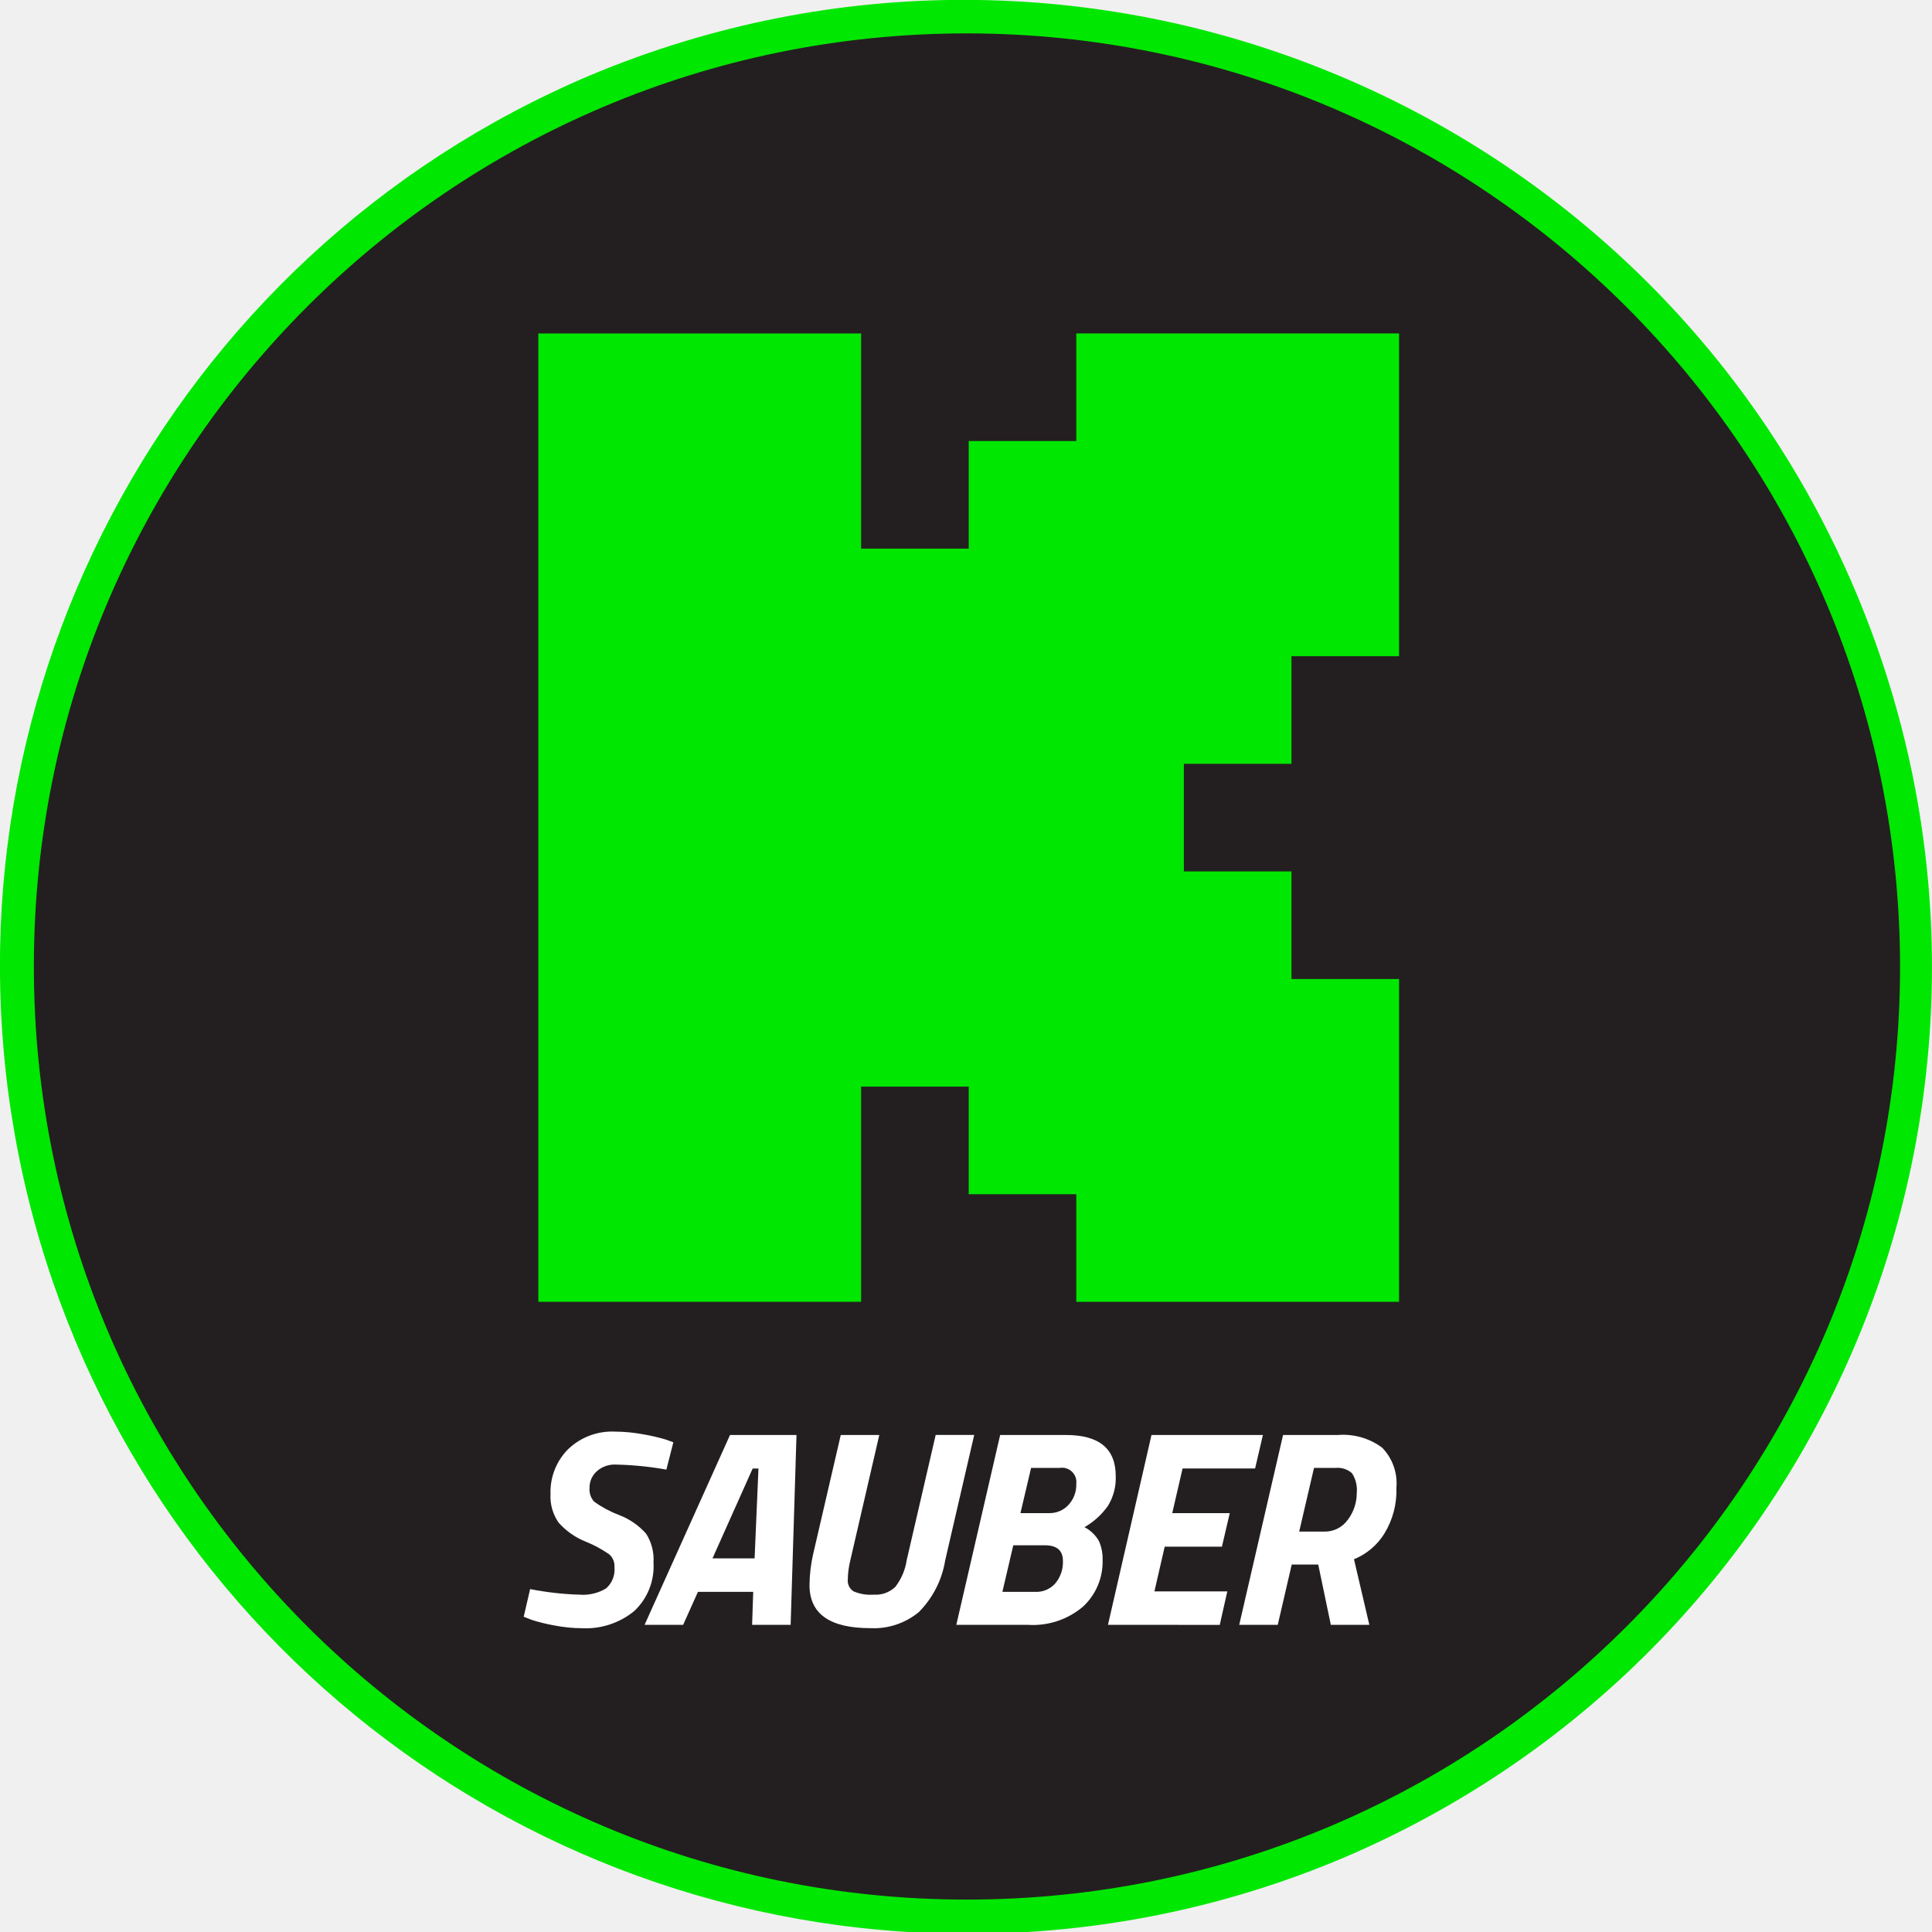
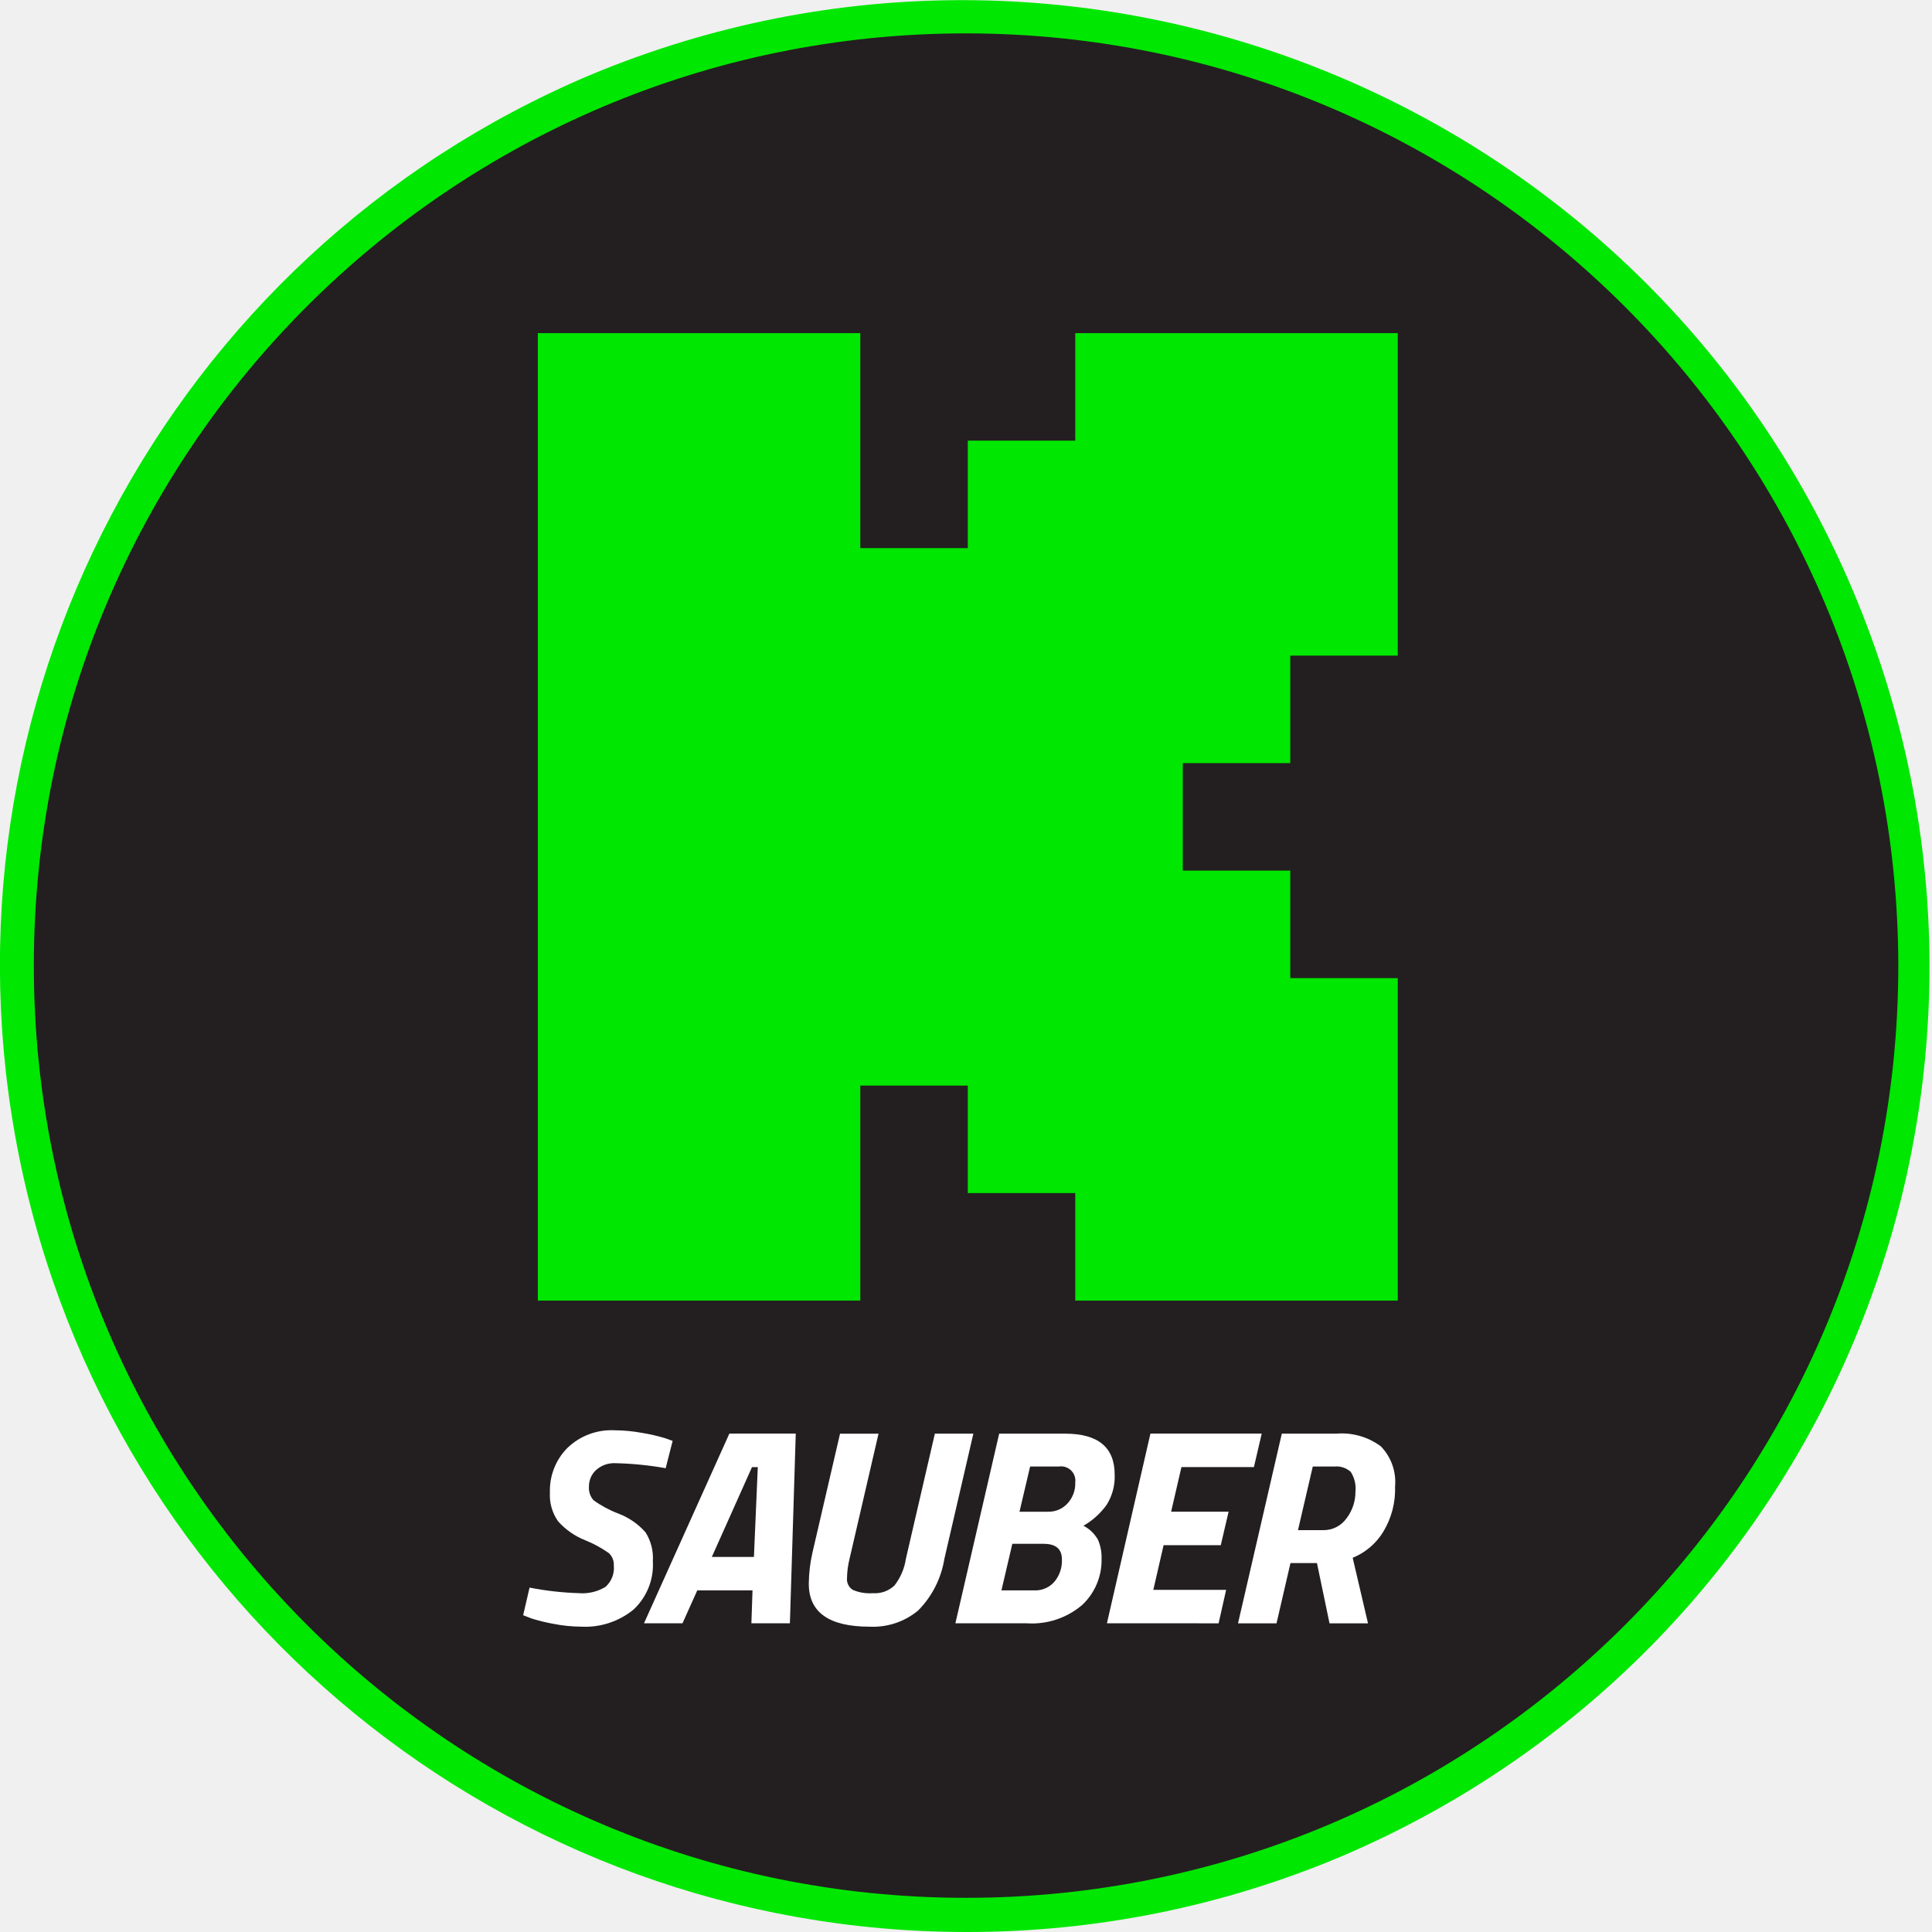
- <svg xmlns="http://www.w3.org/2000/svg" width="72" height="72" viewBox="0 0 72 72" version="1.1" id="svg1">
+ <svg xmlns="http://www.w3.org/2000/svg" width="288" height="288" viewBox="0 0 288 288" version="1.1" id="svg1">
  <defs id="defs1">
    <linearGradient id="linearGradient5">
      <stop style="stop-color:#8c25b7;stop-opacity:1;" offset="0" id="stop5" />
      <stop style="stop-color:#501563;stop-opacity:0.896;" offset="0.754" id="stop4" />
      <stop style="stop-color:#420f50;stop-opacity:0;" offset="1" id="stop3" />
    </linearGradient>
  </defs>
-   <path id="Path_1" data-name="Path 1" d="M 71.448,36.018 A 35.411,35.411 0 1 1 36.036,0.607 35.411,35.411 0 0 1 71.448,36.018" fill="#231f20" style="stroke-width:0.36" />
-   <path id="Path_2" data-name="Path 2" d="M 36.036,72.067 A 36.058,36.058 0 0 1 22.004,2.803 36.058,36.058 0 0 1 50.068,69.234 35.823,35.823 0 0 1 36.036,72.067 m 0,-70.823 A 34.774,34.774 0 1 0 70.81,36.019 34.813,34.813 0 0 0 36.036,1.244" fill="#00e701" style="stroke-width:0.36" />
-   <path id="Path_3" data-name="Path 3" d="m 22.958,54.58 a 1.001,1.001 0 0 0 -0.723,0.255 0.813,0.813 0 0 0 -0.265,0.609 0.688,0.688 0 0 0 0.167,0.514 3.961,3.961 0 0 0 0.916,0.495 2.578,2.578 0 0 1 1.025,0.702 1.782,1.782 0 0 1 0.276,1.077 2.279,2.279 0 0 1 -0.723,1.811 2.85,2.85 0 0 1 -1.951,0.636 5.479,5.479 0 0 1 -1.03,-0.105 6.434,6.434 0 0 1 -0.842,-0.208 l -0.291,-0.115 0.239,-1.03 a 11.323,11.323 0 0 0 1.847,0.208 1.654,1.654 0 0 0 0.984,-0.234 0.933,0.933 0 0 0 0.312,-0.796 0.586,0.586 0 0 0 -0.182,-0.464 4.394,4.394 0 0 0 -0.89,-0.483 2.664,2.664 0 0 1 -1.009,-0.708 1.697,1.697 0 0 1 -0.302,-1.071 2.257,2.257 0 0 1 0.656,-1.666 2.362,2.362 0 0 1 1.748,-0.655 5.863,5.863 0 0 1 1.045,0.1 6.908,6.908 0 0 1 0.838,0.193 l 0.291,0.104 -0.26,1.019 a 12.143,12.143 0 0 0 -1.875,-0.187" fill="#ffffff" style="stroke-width:0.36" />
-   <path id="Path_4" data-name="Path 4" d="m 24.022,60.552 3.184,-7.075 h 2.477 l -0.218,7.075 h -1.436 l 0.041,-1.228 H 26.01 l -0.551,1.228 z m 4.028,-5.825 -1.498,3.35 h 1.57 l 0.144,-3.35 z" fill="#ffffff" style="stroke-width:0.36" />
-   <path id="Path_5" data-name="Path 5" d="m 31.689,58.149 a 3.115,3.115 0 0 0 -0.094,0.713 0.469,0.469 0 0 0 0.213,0.442 1.598,1.598 0 0 0 0.749,0.124 1.061,1.061 0 0 0 0.806,-0.286 2.135,2.135 0 0 0 0.426,-0.995 l 1.081,-4.671 h 1.436 l -1.081,4.671 a 3.539,3.539 0 0 1 -0.983,1.931 2.638,2.638 0 0 1 -1.805,0.599 q -2.269,0 -2.269,-1.603 a 5.371,5.371 0 0 1 0.135,-1.154 l 1.03,-4.443 h 1.436 z" fill="#ffffff" style="stroke-width:0.36" />
-   <path id="Path_6" data-name="Path 6" d="m 39.728,53.478 q 1.852,0 1.852,1.53 a 1.965,1.965 0 0 1 -0.291,1.112 2.72,2.72 0 0 1 -0.874,0.793 1.314,1.314 0 0 1 0.541,0.52 1.64,1.64 0 0 1 0.135,0.708 2.282,2.282 0 0 1 -0.723,1.727 2.886,2.886 0 0 1 -2.065,0.685 h -2.664 l 1.634,-7.075 z m -0.791,4.11 h -1.175 l -0.406,1.737 h 1.226 a 0.944,0.944 0 0 0 0.75,-0.322 1.226,1.226 0 0 0 0.28,-0.832 c 0,-0.389 -0.225,-0.583 -0.676,-0.583 m 0.562,-2.884 h -1.072 l -0.397,1.686 h 1.072 a 0.951,0.951 0 0 0 0.718,-0.307 1.096,1.096 0 0 0 0.291,-0.786 0.534,0.534 0 0 0 -0.613,-0.593" fill="#ffffff" style="stroke-width:0.36" />
-   <path id="Path_7" data-name="Path 7" d="m 41.291,60.552 1.622,-7.075 h 4.152 l -0.291,1.249 h -2.703 l -0.385,1.665 h 2.143 l -0.291,1.249 h -2.133 l -0.383,1.666 h 2.716 l -0.281,1.249 z" fill="#ffffff" style="stroke-width:0.36" />
-   <path id="Path_8" data-name="Path 8" d="m 49.854,53.478 a 2.436,2.436 0 0 1 1.655,0.473 1.905,1.905 0 0 1 0.531,1.493 3.058,3.058 0 0 1 -0.447,1.706 2.387,2.387 0 0 1 -1.134,0.958 l 0.572,2.445 h -1.435 l -0.469,-2.247 h -0.988 l -0.521,2.247 h -1.436 l 1.634,-7.075 z m 0.38,3.152 a 1.636,1.636 0 0 0 0.328,-0.988 1.14,1.14 0 0 0 -0.177,-0.739 0.796,0.796 0 0 0 -0.613,-0.198 h -0.803 l -0.552,2.373 h 0.926 a 1.045,1.045 0 0 0 0.89,-0.448" fill="#ffffff" style="stroke-width:0.36" />
-   <path id="Path_9" data-name="Path 9" d="m 20.062,12.427 h 12.029 v 8.019 h 4.01 v -4.01 h 4.009 v -4.01 h 12.029 v 12.029 h -4.01 v 4.01 h -4.01 v 4.01 h 4.01 v 4.01 h 4.01 V 48.515 H 40.11 v -4.01 h -4.009 v -4.01 h -4.01 v 8.019 H 20.062 Z" fill="#00e701" fill-rule="evenodd" style="stroke-width:0.36" />
+   <path id="Path_1" data-name="Path 1" d="M 285.523,143.938 A 141.513,141.513 0 1 1 144.011,2.425 141.513,141.513 0 0 1 285.524,143.938" fill="#231f20" style="stroke-width:1.441" />
+   <path id="Path_2" data-name="Path 2" d="M 144.011,288 A 144.098,144.098 0 0 1 87.936,11.2 144.098,144.098 0 0 1 200.086,276.677 143.158,143.158 0 0 1 144.011,288 m 0,-283.026 A 138.966,138.966 0 1 0 282.976,143.94 139.123,139.123 0 0 0 144.011,4.973" fill="#00e701" style="stroke-width:1.441" />
+   <path id="Path_3" data-name="Path 3" d="m 91.746,218.116 a 3.999,3.999 0 0 0 -2.89,1.02 3.25,3.25 0 0 0 -1.06,2.432 2.749,2.749 0 0 0 0.666,2.056 15.831,15.831 0 0 0 3.659,1.979 10.302,10.302 0 0 1 4.096,2.803 7.122,7.122 0 0 1 1.102,4.303 9.107,9.107 0 0 1 -2.89,7.236 11.389,11.389 0 0 1 -7.795,2.54 21.897,21.897 0 0 1 -4.117,-0.419 25.713,25.713 0 0 1 -3.367,-0.83 l -1.164,-0.458 0.955,-4.117 a 45.251,45.251 0 0 0 7.38,0.83 6.608,6.608 0 0 0 3.931,-0.934 3.73,3.73 0 0 0 1.246,-3.179 2.342,2.342 0 0 0 -0.728,-1.853 17.558,17.558 0 0 0 -3.555,-1.932 10.645,10.645 0 0 1 -4.034,-2.829 6.781,6.781 0 0 1 -1.206,-4.281 9.021,9.021 0 0 1 2.62,-6.657 9.44,9.44 0 0 1 6.985,-2.618 23.43,23.43 0 0 1 4.178,0.398 27.605,27.605 0 0 1 3.348,0.769 l 1.164,0.415 -1.039,4.074 a 48.525,48.525 0 0 0 -7.491,-0.748" fill="#ffffff" style="stroke-width:1.441" />
+   <path id="Path_4" data-name="Path 4" d="m 96,241.981 12.725,-28.275 h 9.897 l -0.873,28.275 h -5.739 l 0.166,-4.908 h -8.234 l -2.203,4.908 z m 16.099,-23.28 -5.987,13.388 h 6.275 l 0.576,-13.388 z" fill="#ffffff" style="stroke-width:1.441" />
+   <path id="Path_5" data-name="Path 5" d="m 126.639,232.378 a 12.447,12.447 0 0 0 -0.376,2.851 1.873,1.873 0 0 0 0.853,1.768 6.388,6.388 0 0 0 2.994,0.497 4.24,4.24 0 0 0 3.223,-1.141 8.533,8.533 0 0 0 1.704,-3.975 l 4.322,-18.666 h 5.739 l -4.322,18.666 a 14.142,14.142 0 0 1 -3.929,7.716 10.542,10.542 0 0 1 -7.215,2.393 q -9.066,0 -9.066,-6.406 a 21.465,21.465 0 0 1 0.54,-4.61 l 4.117,-17.755 h 5.739 z" fill="#ffffff" style="stroke-width:1.441" />
+   <path id="Path_6" data-name="Path 6" d="m 158.761,213.712 q 7.4,0 7.402,6.112 a 7.851,7.851 0 0 1 -1.164,4.446 10.871,10.871 0 0 1 -3.492,3.169 5.252,5.252 0 0 1 2.161,2.077 6.555,6.555 0 0 1 0.54,2.829 9.12,9.12 0 0 1 -2.89,6.903 11.533,11.533 0 0 1 -8.253,2.737 h -10.647 l 6.529,-28.275 z m -3.161,16.423 h -4.695 l -1.622,6.942 h 4.898 a 3.774,3.774 0 0 0 2.996,-1.286 4.898,4.898 0 0 0 1.121,-3.326 c 0,-1.556 -0.9,-2.328 -2.703,-2.328 m 2.246,-11.525 h -4.283 l -1.585,6.739 h 4.283 a 3.8,3.8 0 0 0 2.868,-1.227 4.381,4.381 0 0 0 1.164,-3.141 2.132,2.132 0 0 0 -2.449,-2.371" fill="#ffffff" style="stroke-width:1.441" />
+   <path id="Path_7" data-name="Path 7" d="m 165.008,241.981 6.483,-28.275 h 16.591 l -1.164,4.99 h -10.803 l -1.537,6.653 h 8.566 l -1.164,4.99 h -8.525 l -1.531,6.657 h 10.854 l -1.124,4.99 z" fill="#ffffff" style="stroke-width:1.441" />
+   <path id="Path_8" data-name="Path 8" d="m 199.228,213.712 a 9.734,9.734 0 0 1 6.612,1.892 7.614,7.614 0 0 1 2.121,5.966 12.221,12.221 0 0 1 -1.788,6.817 9.54,9.54 0 0 1 -4.532,3.828 l 2.285,9.772 h -5.736 l -1.873,-8.981 h -3.949 l -2.08,8.981 h -5.739 l 6.529,-28.275 z m 1.518,12.597 a 6.536,6.536 0 0 0 1.31,-3.949 4.554,4.554 0 0 0 -0.706,-2.955 3.181,3.181 0 0 0 -2.449,-0.791 h -3.208 l -2.206,9.482 h 3.702 a 4.178,4.178 0 0 0 3.555,-1.789" fill="#ffffff" style="stroke-width:1.441" />
+   <path id="Path_9" data-name="Path 9" d="m 80.174,49.661 h 48.071 v 32.048 h 16.024 V 65.685 h 16.021 V 49.661 h 48.073 v 48.071 h -16.024 v 16.024 h -16.024 v 16.024 h 16.024 v 16.027 h 16.024 v 48.07 h -48.073 v -16.027 h -16.022 v -16.024 h -16.024 v 32.048 H 80.174 Z" fill="#00e701" fill-rule="evenodd" style="stroke-width:1.441" />
</svg>
